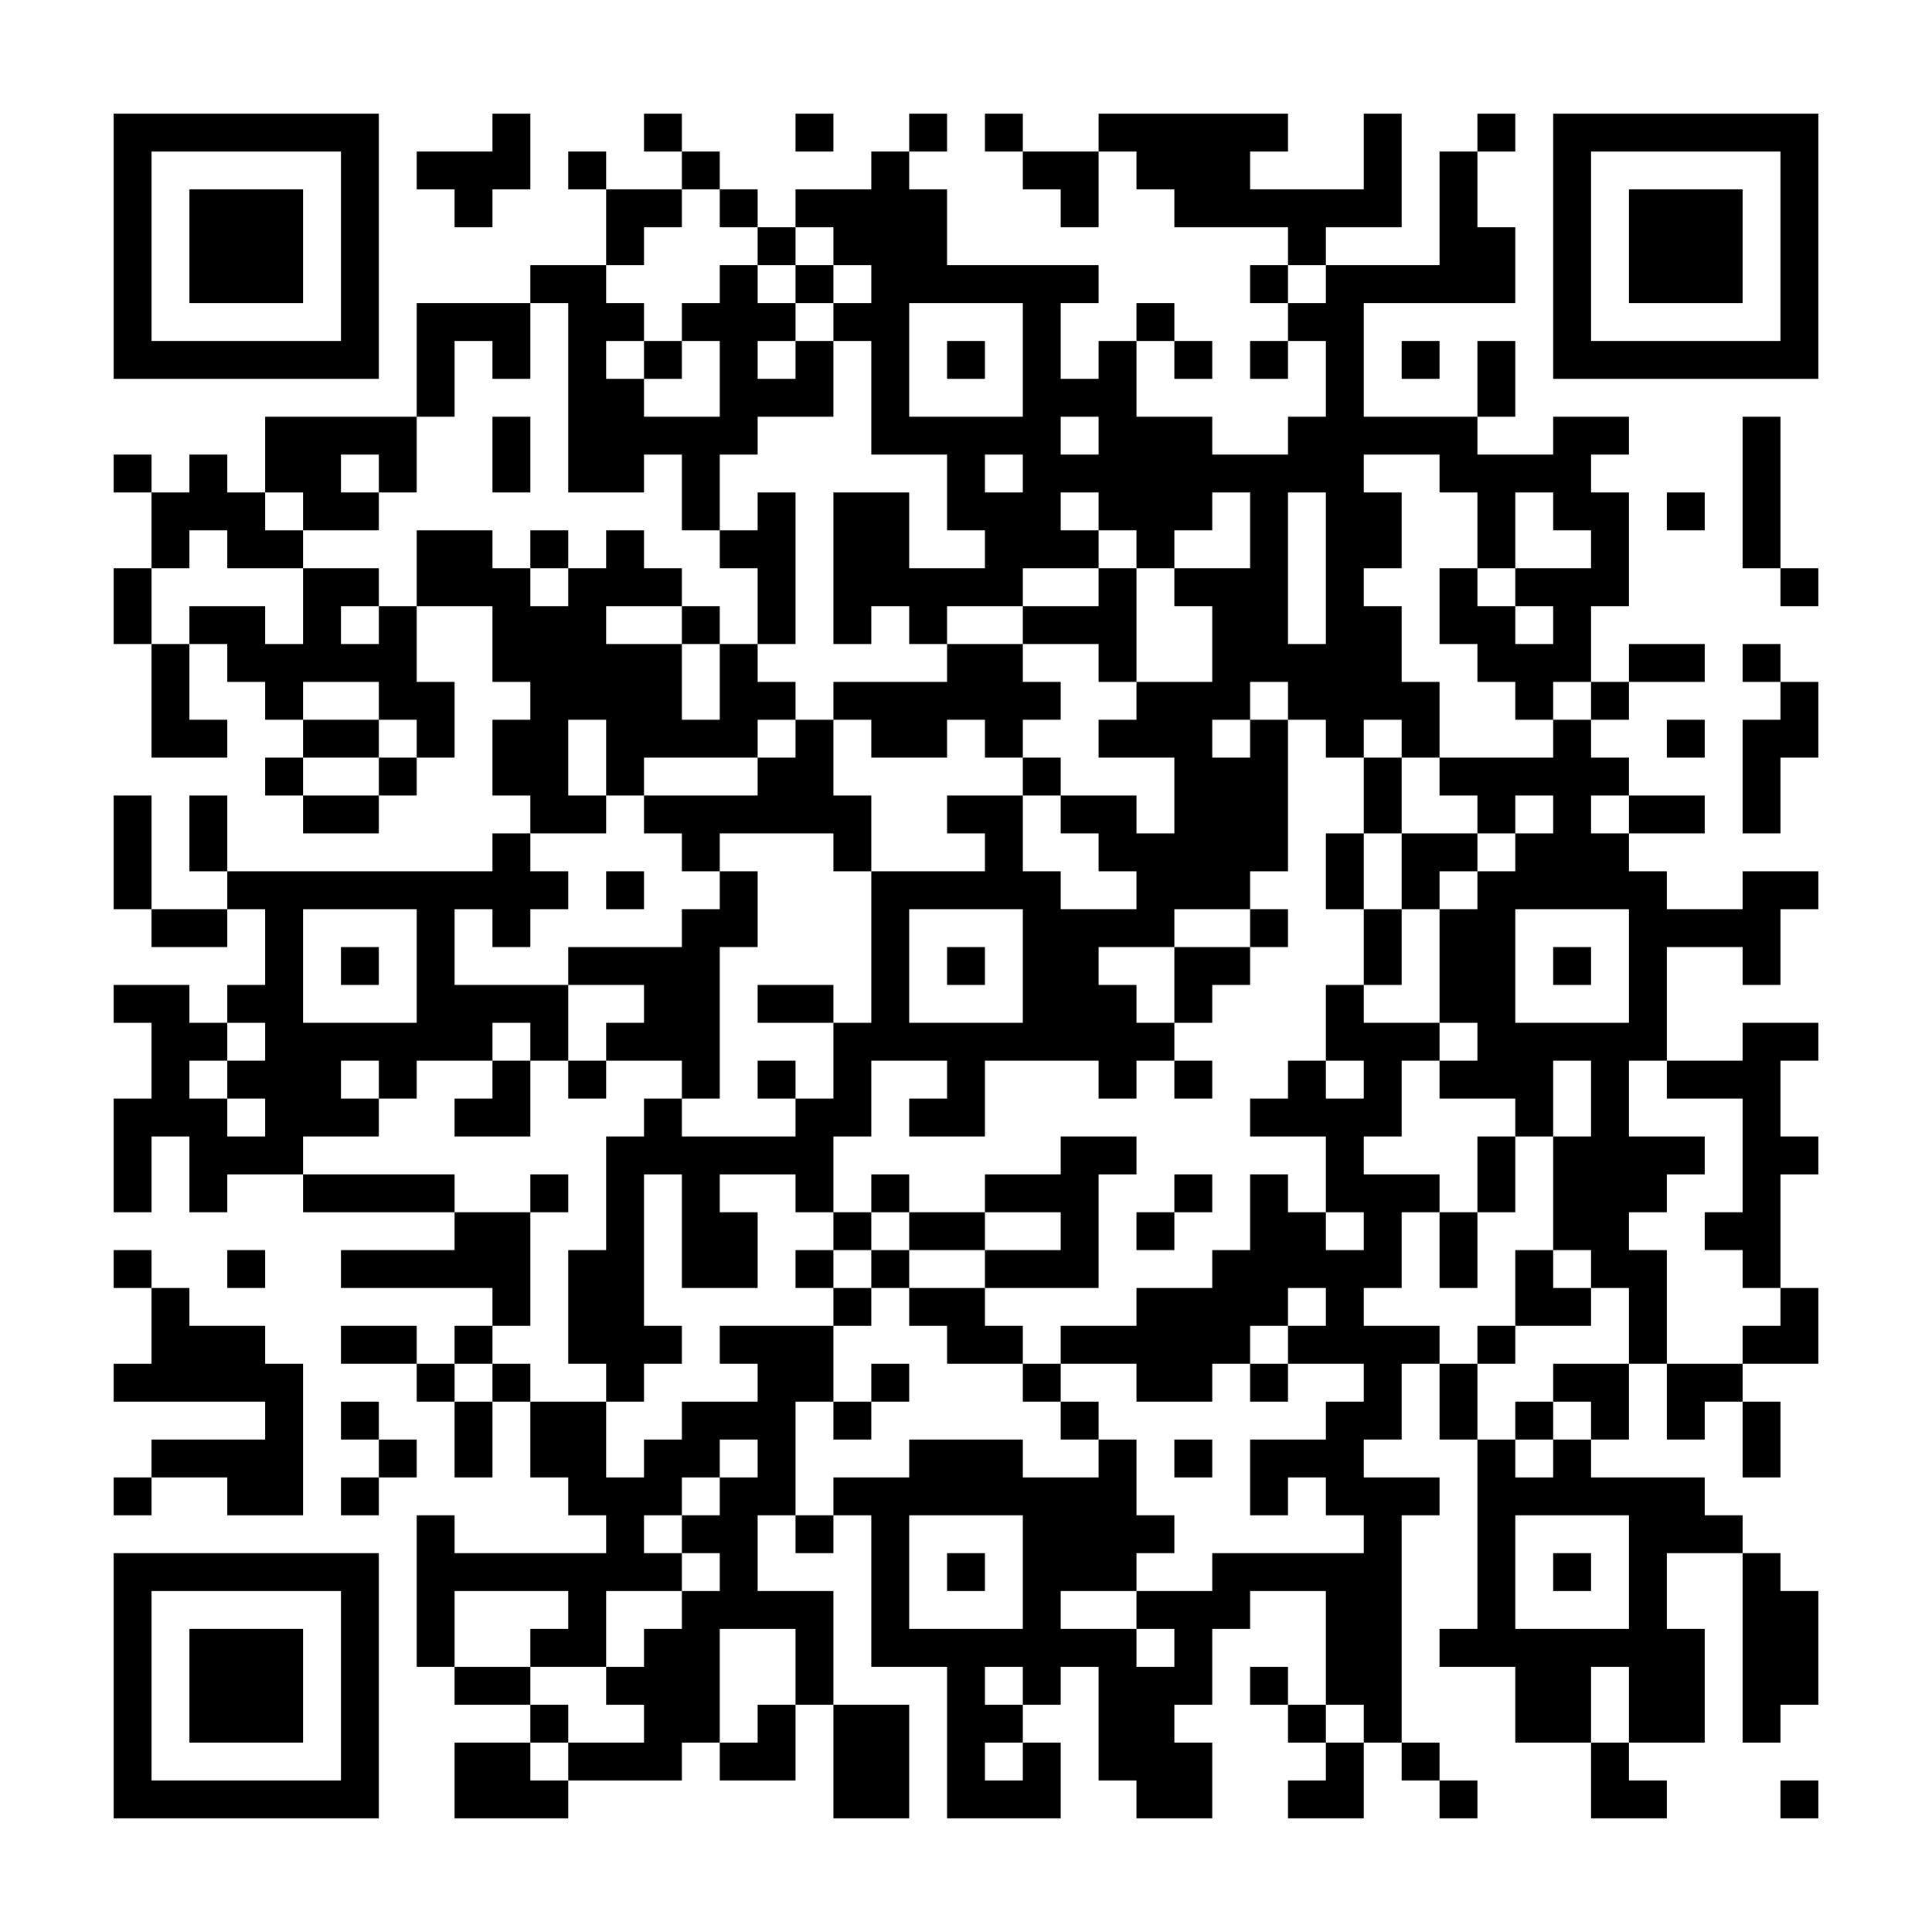
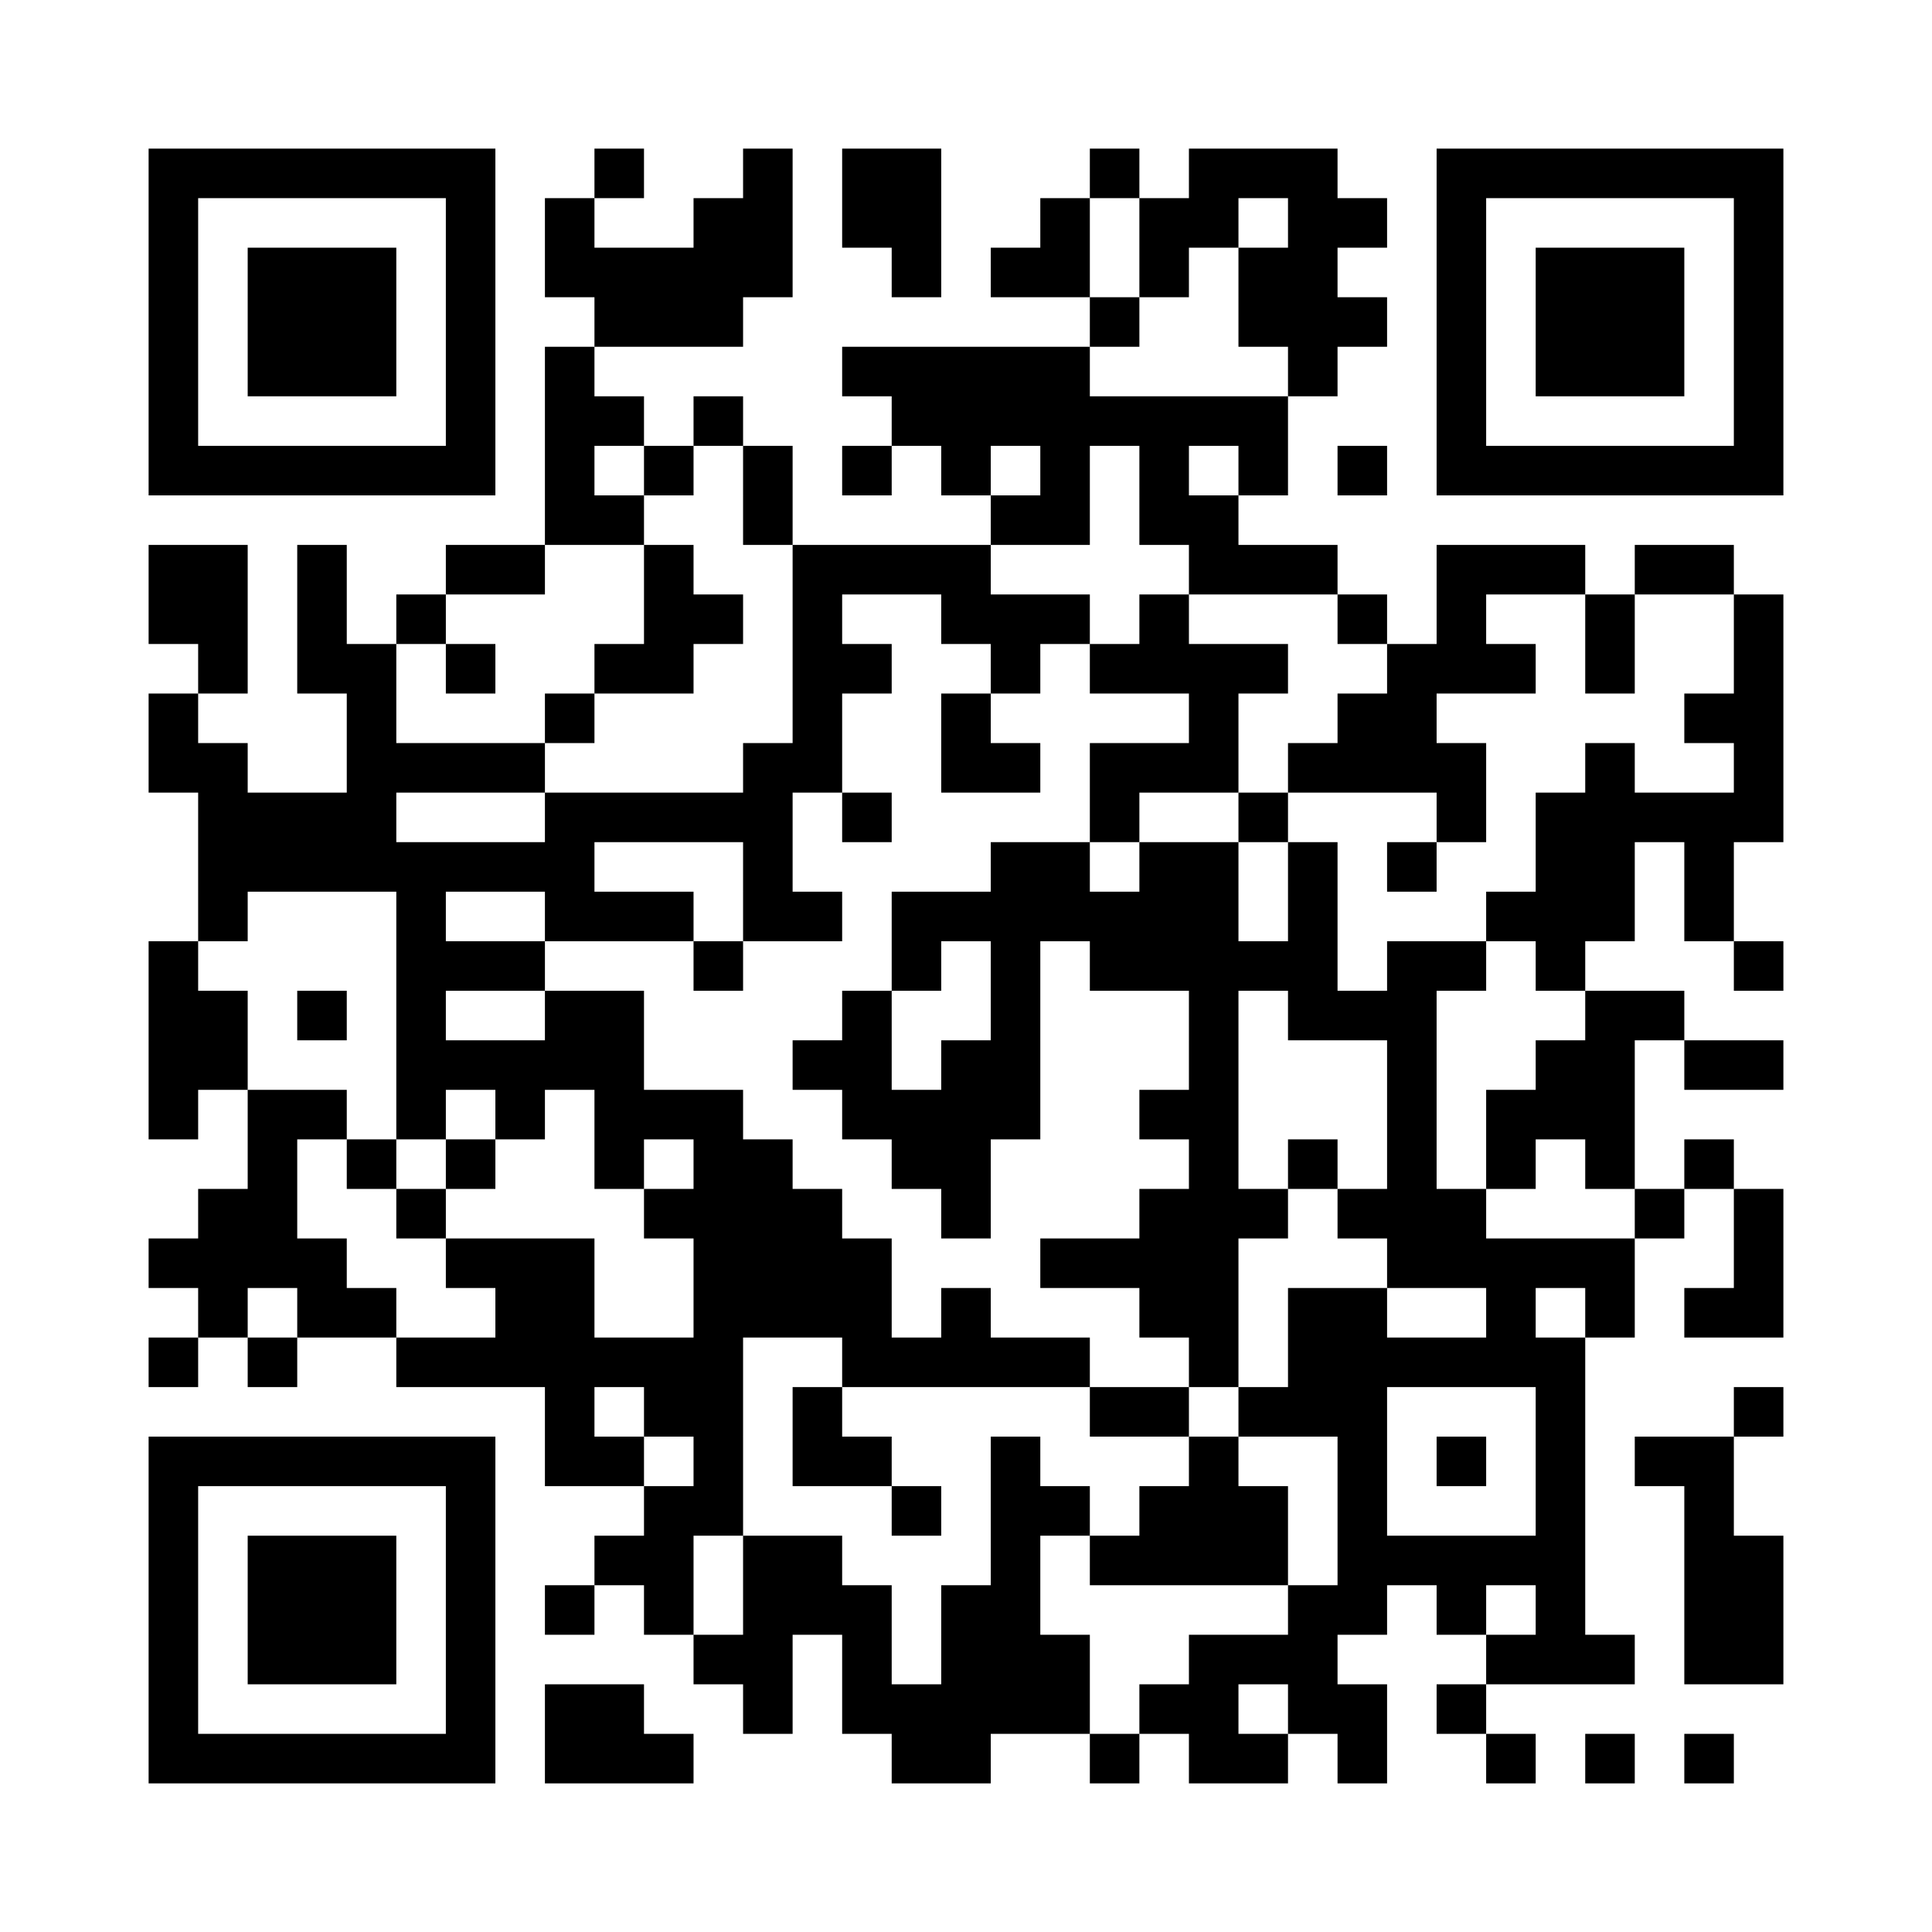
- <svg xmlns="http://www.w3.org/2000/svg" width="510" height="510" class="segno">
-   <path transform="scale(10)" class="qrline" stroke="#000" d="M3 3.5h7m3 0h1m3 0h1m3 0h1m2 0h1m1 0h1m2 0h5m2 0h1m2 0h1m1 0h7m-45 1h1m5 0h1m1 0h3m1 0h1m2 0h1m4 0h1m3 0h2m1 0h3m3 0h1m1 0h1m2 0h1m5 0h1m-45 1h1m1 0h3m1 0h1m2 0h1m3 0h2m1 0h1m1 0h4m3 0h1m2 0h6m1 0h1m2 0h1m1 0h3m1 0h1m-45 1h1m1 0h3m1 0h1m6 0h1m3 0h1m1 0h3m9 0h1m3 0h2m1 0h1m1 0h3m1 0h1m-45 1h1m1 0h3m1 0h1m4 0h2m3 0h1m1 0h1m1 0h6m4 0h1m1 0h5m1 0h1m1 0h3m1 0h1m-45 1h1m5 0h1m1 0h3m1 0h2m1 0h3m1 0h2m3 0h1m2 0h1m3 0h2m5 0h1m5 0h1m-45 1h7m1 0h1m1 0h1m1 0h1m1 0h1m1 0h1m1 0h1m1 0h1m1 0h1m1 0h1m1 0h1m1 0h1m1 0h1m1 0h1m1 0h1m1 0h1m1 0h7m-37 1h1m3 0h2m2 0h3m1 0h1m3 0h3m5 0h1m3 0h1m-33 1h4m2 0h1m1 0h5m3 0h5m1 0h3m2 0h5m2 0h2m3 0h1m-44 1h1m1 0h1m1 0h2m1 0h1m2 0h1m1 0h2m1 0h1m6 0h1m1 0h9m2 0h4m4 0h1m-43 1h3m1 0h2m8 0h1m1 0h1m1 0h2m1 0h3m1 0h3m1 0h1m1 0h2m2 0h1m1 0h2m1 0h1m1 0h1m-43 1h1m1 0h2m3 0h2m1 0h1m1 0h1m2 0h2m1 0h2m2 0h3m1 0h1m2 0h1m1 0h2m2 0h1m2 0h1m3 0h1m-44 1h1m4 0h2m1 0h3m1 0h3m2 0h1m1 0h5m2 0h1m1 0h3m1 0h1m2 0h1m1 0h3m4 0h1m-45 1h1m1 0h2m1 0h1m1 0h1m2 0h3m2 0h1m1 0h1m1 0h1m1 0h1m2 0h3m2 0h2m1 0h2m1 0h2m1 0h1m-38 1h1m1 0h5m2 0h5m1 0h1m5 0h2m2 0h1m2 0h5m2 0h3m1 0h2m1 0h1m-43 1h1m2 0h1m2 0h2m2 0h4m1 0h2m1 0h6m2 0h3m1 0h4m2 0h1m1 0h1m4 0h1m-44 1h2m2 0h2m1 0h1m1 0h2m1 0h4m1 0h1m1 0h2m1 0h1m2 0h3m1 0h1m1 0h1m1 0h1m3 0h1m2 0h1m1 0h2m-41 1h1m2 0h1m2 0h2m1 0h1m3 0h2m5 0h1m3 0h3m2 0h1m1 0h5m3 0h1m-44 1h1m1 0h1m2 0h2m4 0h2m1 0h6m2 0h2m1 0h2m1 0h3m2 0h1m2 0h1m1 0h1m1 0h2m1 0h1m-44 1h1m1 0h1m7 0h1m4 0h1m3 0h1m3 0h1m2 0h5m1 0h1m1 0h2m1 0h3m-40 1h1m2 0h9m1 0h1m2 0h1m3 0h5m2 0h3m2 0h1m1 0h1m1 0h5m2 0h2m-44 1h2m1 0h1m3 0h1m1 0h1m4 0h2m3 0h1m3 0h4m2 0h1m2 0h1m1 0h2m3 0h4m-40 1h1m1 0h1m1 0h1m3 0h4m4 0h1m1 0h1m1 0h2m2 0h2m3 0h1m1 0h2m1 0h1m1 0h1m2 0h1m-44 1h2m1 0h2m3 0h4m2 0h2m1 0h2m1 0h1m3 0h3m1 0h1m3 0h1m2 0h2m3 0h1m-40 1h2m1 0h6m1 0h1m1 0h3m3 0h9m4 0h3m1 0h5m2 0h2m-44 1h1m1 0h3m1 0h1m2 0h1m1 0h1m2 0h1m1 0h1m1 0h1m2 0h1m3 0h1m1 0h1m2 0h1m1 0h1m1 0h3m1 0h1m1 0h3m-44 1h3m1 0h3m2 0h2m3 0h1m3 0h2m1 0h2m7 0h4m3 0h1m1 0h1m3 0h1m-44 1h1m1 0h3m8 0h6m6 0h2m5 0h1m3 0h1m1 0h4m1 0h2m-45 1h1m1 0h1m2 0h4m2 0h1m1 0h1m1 0h1m2 0h1m1 0h1m2 0h3m2 0h1m1 0h1m1 0h3m1 0h1m1 0h3m2 0h1m-35 1h2m2 0h1m1 0h2m2 0h1m1 0h2m2 0h1m1 0h1m2 0h2m1 0h1m1 0h1m2 0h2m2 0h2m-44 1h1m2 0h1m2 0h5m1 0h2m1 0h2m1 0h1m1 0h1m2 0h3m3 0h5m1 0h1m1 0h1m1 0h2m2 0h1m-43 1h1m8 0h1m1 0h2m5 0h1m1 0h2m4 0h4m1 0h1m4 0h2m1 0h1m3 0h1m-44 1h3m2 0h2m1 0h1m2 0h3m1 0h3m3 0h2m1 0h5m1 0h4m1 0h1m3 0h1m2 0h2m-45 1h5m3 0h1m1 0h1m2 0h1m3 0h2m1 0h1m3 0h1m2 0h2m1 0h1m2 0h1m1 0h1m2 0h2m1 0h2m-39 1h1m1 0h1m2 0h1m1 0h2m2 0h3m1 0h1m5 0h1m6 0h2m1 0h1m1 0h1m1 0h1m1 0h1m1 0h1m-43 1h4m2 0h1m1 0h1m1 0h2m1 0h2m1 0h1m3 0h3m2 0h1m1 0h1m1 0h3m3 0h1m1 0h1m4 0h1m-44 1h1m2 0h2m1 0h1m5 0h3m1 0h2m1 0h8m3 0h1m1 0h3m1 0h6m-34 1h1m4 0h1m1 0h2m1 0h1m1 0h1m3 0h4m5 0h1m2 0h1m3 0h3m-43 1h7m1 0h7m1 0h1m3 0h1m1 0h1m1 0h3m2 0h5m2 0h1m1 0h1m1 0h1m2 0h1m-44 1h1m5 0h1m1 0h1m3 0h1m2 0h4m1 0h1m3 0h1m2 0h3m2 0h2m2 0h1m3 0h1m2 0h2m-45 1h1m1 0h3m1 0h1m1 0h1m2 0h2m1 0h2m2 0h1m1 0h7m1 0h1m3 0h2m1 0h7m1 0h2m-45 1h1m1 0h3m1 0h1m2 0h2m2 0h3m2 0h1m3 0h1m1 0h1m1 0h3m1 0h1m1 0h2m3 0h2m1 0h2m1 0h2m-45 1h1m1 0h3m1 0h1m4 0h1m2 0h2m1 0h1m1 0h2m1 0h2m2 0h2m3 0h1m1 0h1m3 0h2m1 0h2m1 0h1m-44 1h1m5 0h1m2 0h2m1 0h3m1 0h2m1 0h2m1 0h1m1 0h1m1 0h3m3 0h1m1 0h1m4 0h1m-40 1h7m2 0h3m7 0h2m1 0h3m2 0h2m2 0h2m2 0h1m3 0h2m3 0h1" />
+ <svg xmlns="http://www.w3.org/2000/svg" width="390" height="390" class="segno">
+   <path transform="scale(10)" class="qrline" stroke="#000" d="M3 3.5h7m2 0h1m2 0h1m1 0h2m3 0h1m1 0h3m2 0h7m-33 1h1m5 0h1m1 0h1m2 0h2m1 0h2m2 0h1m1 0h2m1 0h2m1 0h1m5 0h1m-33 1h1m1 0h3m1 0h1m1 0h5m2 0h1m1 0h2m1 0h1m1 0h2m2 0h1m1 0h3m1 0h1m-33 1h1m1 0h3m1 0h1m2 0h3m7 0h1m2 0h3m1 0h1m1 0h3m1 0h1m-33 1h1m1 0h3m1 0h1m1 0h1m5 0h5m4 0h1m2 0h1m1 0h3m1 0h1m-33 1h1m5 0h1m1 0h2m1 0h1m3 0h8m3 0h1m5 0h1m-33 1h7m1 0h1m1 0h1m1 0h1m1 0h1m1 0h1m1 0h1m1 0h1m1 0h1m1 0h1m1 0h7m-25 1h2m2 0h1m4 0h2m1 0h2m-22 1h2m1 0h1m2 0h2m2 0h1m2 0h4m4 0h3m2 0h3m1 0h2m-32 1h2m1 0h1m1 0h1m4 0h2m1 0h1m2 0h3m1 0h1m3 0h1m1 0h1m2 0h1m2 0h1m-32 1h1m1 0h2m1 0h1m2 0h2m2 0h2m2 0h1m1 0h4m2 0h3m1 0h1m2 0h1m-33 1h1m3 0h1m3 0h1m4 0h1m2 0h1m4 0h1m2 0h2m5 0h2m-33 1h2m2 0h4m4 0h2m2 0h2m1 0h3m1 0h4m2 0h1m2 0h1m-32 1h4m3 0h5m1 0h1m4 0h1m2 0h1m3 0h1m1 0h5m-32 1h8m3 0h1m4 0h2m1 0h2m1 0h1m1 0h1m2 0h2m1 0h1m-31 1h1m3 0h1m2 0h3m1 0h2m1 0h7m1 0h1m3 0h3m1 0h1m-32 1h1m4 0h3m3 0h1m3 0h1m1 0h1m1 0h5m1 0h2m1 0h1m3 0h1m-33 1h2m1 0h1m1 0h1m2 0h2m4 0h1m2 0h1m3 0h1m1 0h3m3 0h2m-31 1h2m3 0h5m3 0h2m1 0h2m3 0h1m3 0h1m2 0h2m1 0h2m-33 1h1m1 0h2m1 0h1m1 0h1m1 0h3m2 0h4m2 0h2m3 0h1m1 0h3m-28 1h1m1 0h1m1 0h1m2 0h1m1 0h2m2 0h2m4 0h1m1 0h1m1 0h1m1 0h1m1 0h1m1 0h1m-31 1h2m2 0h1m4 0h4m2 0h1m3 0h3m1 0h3m3 0h1m1 0h1m-33 1h4m2 0h3m2 0h4m3 0h4m3 0h5m2 0h1m-32 1h1m1 0h2m2 0h2m2 0h4m1 0h1m3 0h2m1 0h2m2 0h1m1 0h1m1 0h2m-33 1h1m1 0h1m2 0h7m2 0h5m2 0h1m1 0h6m-21 1h1m1 0h2m1 0h1m5 0h2m1 0h3m3 0h1m3 0h1m-33 1h7m1 0h2m1 0h1m1 0h2m2 0h1m3 0h1m2 0h1m1 0h1m1 0h1m1 0h2m-32 1h1m5 0h1m3 0h2m3 0h1m1 0h2m1 0h3m1 0h1m3 0h1m2 0h1m-32 1h1m1 0h3m1 0h1m2 0h2m1 0h2m3 0h1m1 0h4m1 0h5m2 0h2m-33 1h1m1 0h3m1 0h1m1 0h1m1 0h1m1 0h3m1 0h2m5 0h2m1 0h1m1 0h1m2 0h2m-33 1h1m1 0h3m1 0h1m4 0h2m1 0h1m1 0h3m2 0h3m3 0h3m1 0h2m-33 1h1m5 0h1m1 0h2m2 0h1m1 0h5m1 0h2m1 0h2m1 0h1m-27 1h7m1 0h3m4 0h2m2 0h1m1 0h2m1 0h1m2 0h1m1 0h1m1 0h1" />
</svg>
